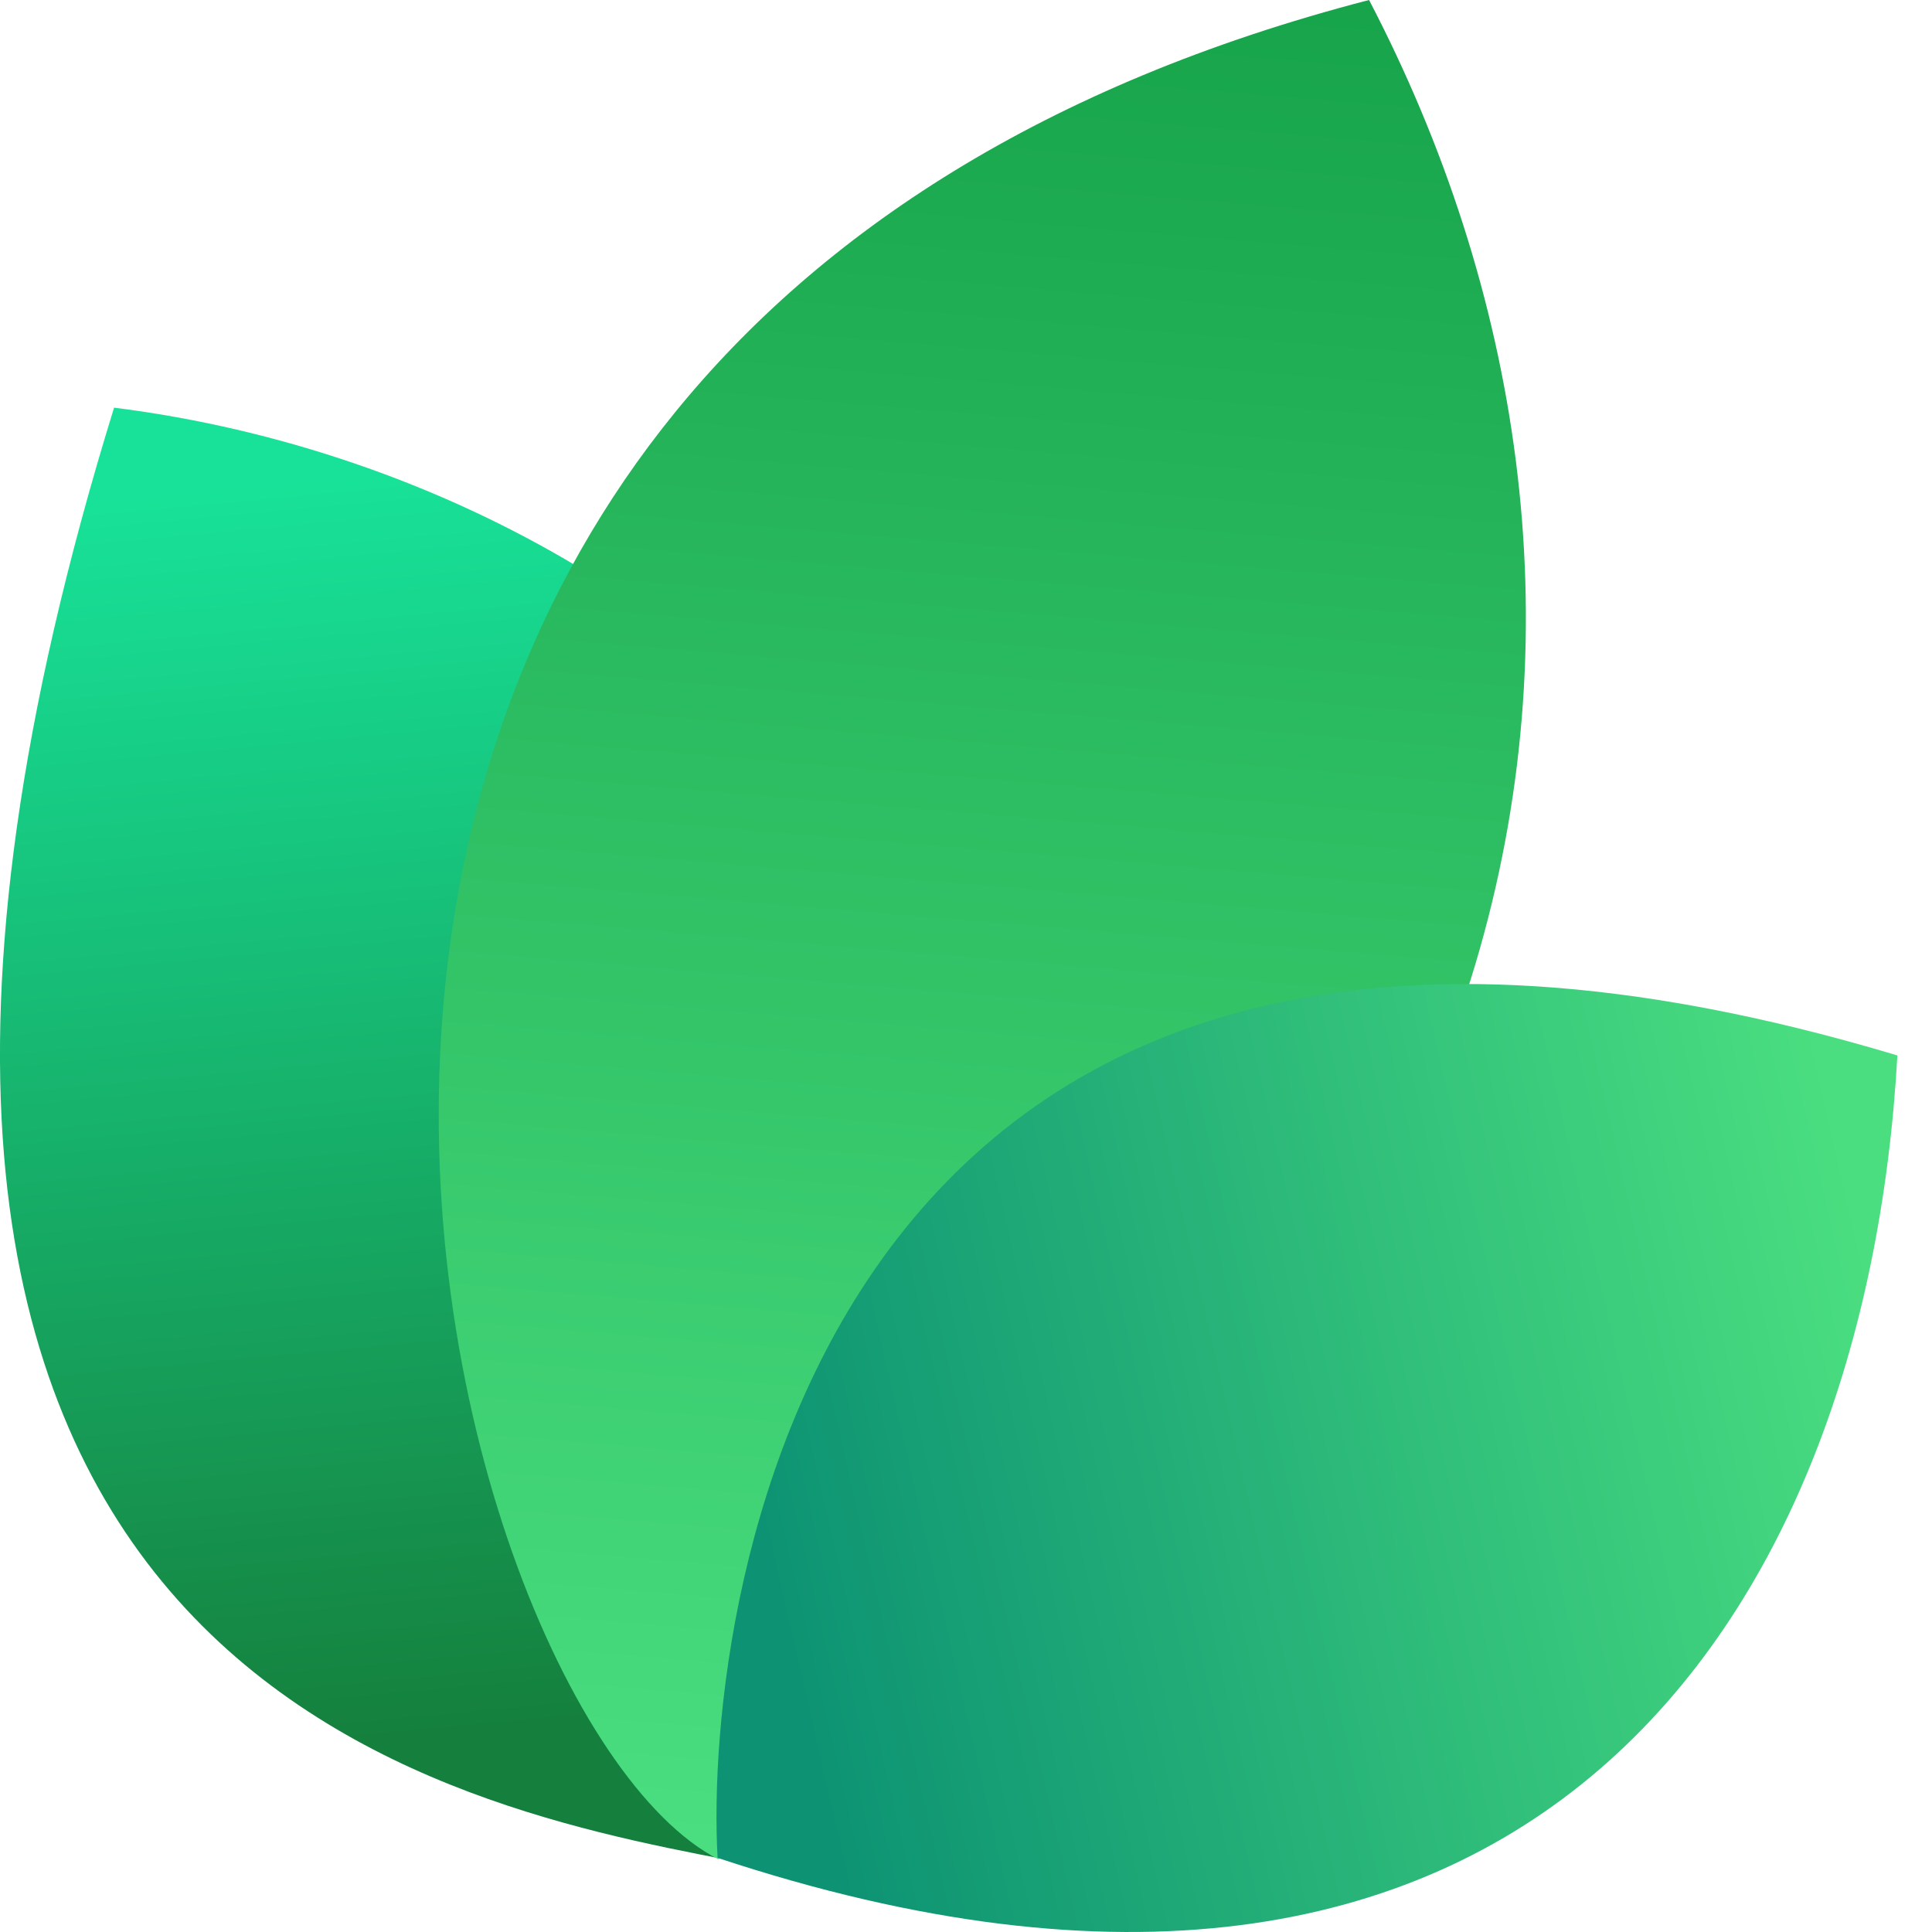
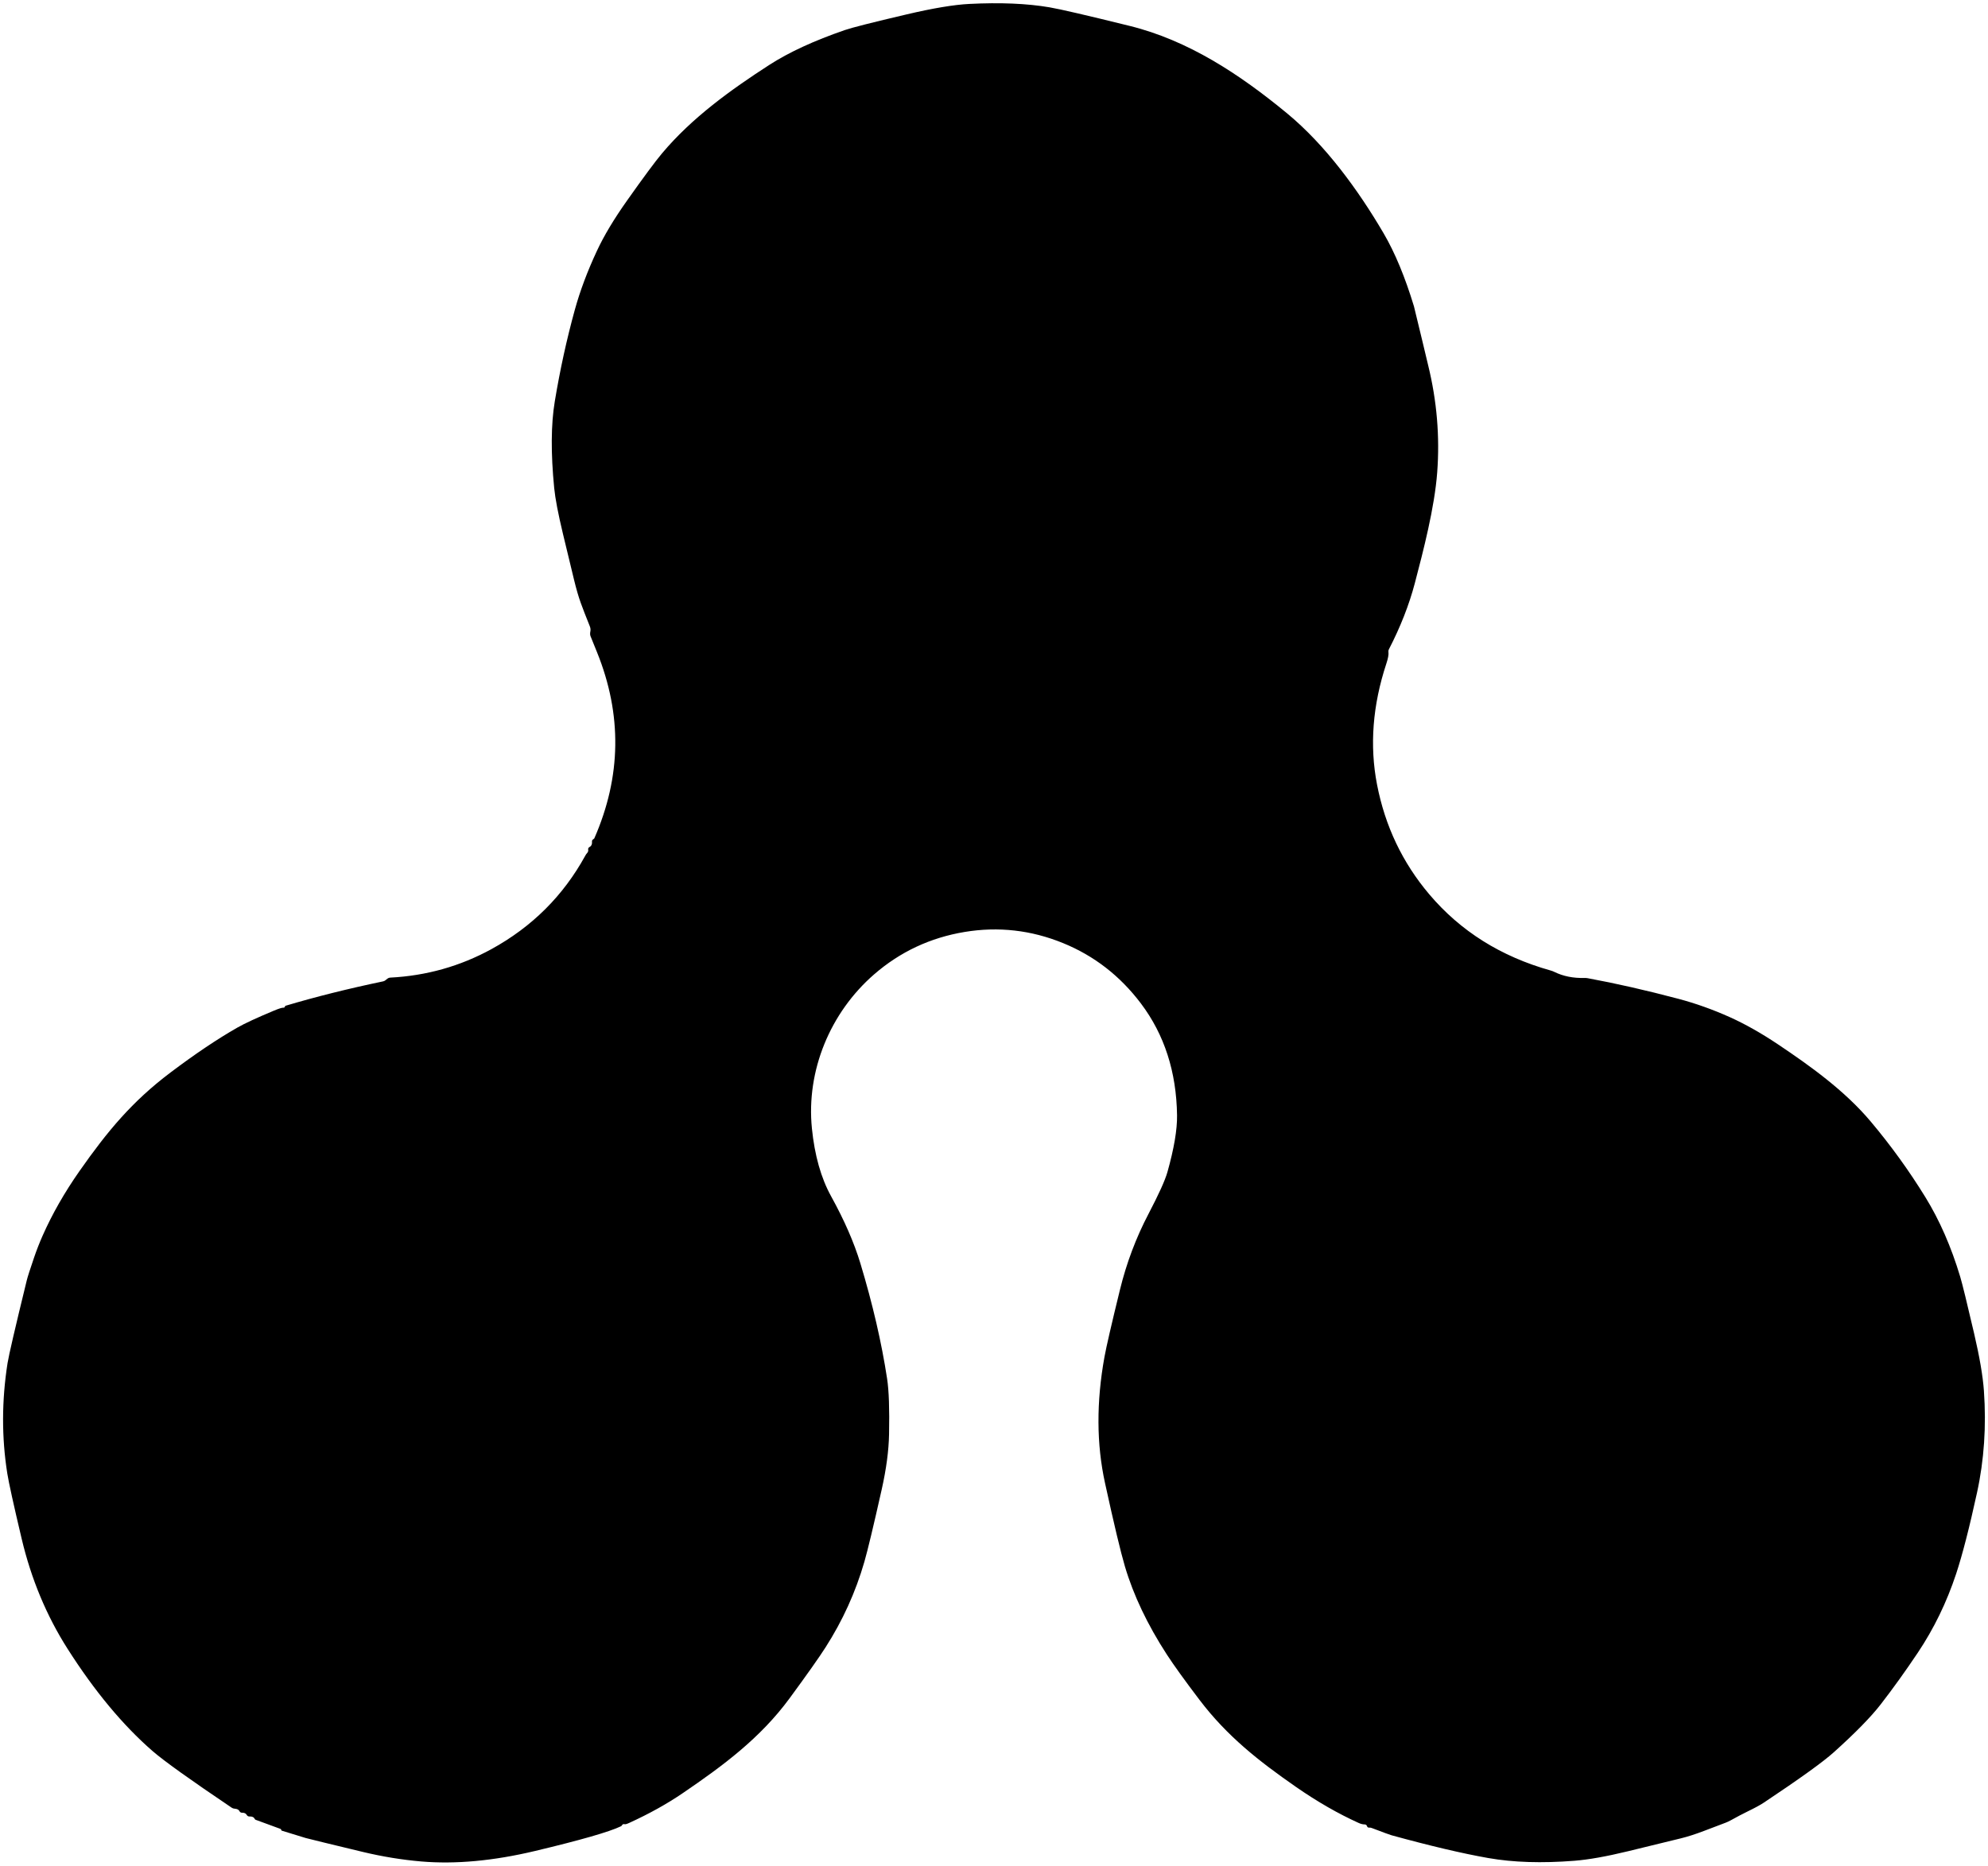
- <svg xmlns="http://www.w3.org/2000/svg" width="24" height="24" viewBox="0 0 24 24" fill="none">
-   <path d="M9.061 23.108C5.268 22.377 -3.391 20.627 1.417 5.064C9.634 6.099 16.973 14.064 9.061 23.108Z" fill="url(#paint0_linear_17557_2021)" />
-   <path d="M8.919 23.094C5.276 21.222 0.784 4.209 17.007 0C20.757 7.193 19.621 16.545 8.919 23.094Z" fill="url(#paint1_linear_17557_2021)" />
-   <path d="M8.914 23.079C8.735 19.882 10.159 9.085 23.57 13.111C23.181 20.123 18.984 26.418 8.914 23.079Z" fill="url(#paint2_linear_17557_2021)" />
-   <defs>
-     <linearGradient id="paint0_linear_17557_2021" x1="3.776" y1="5.916" x2="5.232" y2="21.559" gradientUnits="userSpaceOnUse">
-       <stop stop-color="#18E299" />
-       <stop offset="1" stop-color="#15803D" />
-     </linearGradient>
-     <linearGradient id="paint1_linear_17557_2021" x1="12.171" y1="-0.718" x2="10.19" y2="22.983" gradientUnits="userSpaceOnUse">
-       <stop stop-color="#16A34A" />
-       <stop offset="1" stop-color="#4ADE80" />
-     </linearGradient>
-     <linearGradient id="paint2_linear_17557_2021" x1="23.133" y1="15.353" x2="9.338" y2="18.52" gradientUnits="userSpaceOnUse">
-       <stop stop-color="#4ADE80" />
-       <stop offset="1" stop-color="#0D9373" />
-     </linearGradient>
-   </defs>
+ <svg xmlns="http://www.w3.org/2000/svg" version="1.1" viewBox="0.00 0.00 520.00 488.00">
+   <path fill="#000000" d="   M 60.60 472.92   Q 44.31 461.94 39.89 458.09   Q 28.22 447.93 17.66 431.33   Q 9.41 418.37 5.66 402.53   Q 2.49 389.14 1.91 385.50   Q -0.33 371.35 1.97 356.64   Q 2.47 353.49 6.99 335.01   Q 7.31 333.67 8.90 329.03   Q 9.92 326.04 11.17 323.22   Q 14.92 314.76 20.80 306.36   C 28.11 295.93 34.54 288.17 44.59 280.59   Q 54.19 273.35 62.06 268.85   Q 64.95 267.20 71.68 264.39   Q 73.63 263.58 74.14 263.63   A 0.34 0.32 22.1 0 0 74.43 263.52   Q 74.55 263.37 74.58 263.21   Q 74.59 263.15 74.74 263.11   Q 86.53 259.60 100.17 256.75   A 1.70 1.66 -72.4 0 0 100.99 256.31   Q 101.19 256.12 101.46 255.95   Q 101.74 255.78 102.05 255.76   Q 116.24 255.04 128.54 248.31   Q 144.46 239.58 153.08 223.88   Q 153.30 223.46 153.54 223.21   Q 153.95 222.77 153.85 222.30   A 0.65 0.65 0.0 0 1 154.20 221.59   Q 154.94 221.22 154.85 220.10   A 0.50 0.44 63.4 0 1 154.93 219.80   Q 155.07 219.61 155.31 219.47   Q 155.42 219.41 155.48 219.27   Q 166.05 195.09 156.16 170.63   Q 155.30 168.49 154.47 166.45   Q 154.26 165.94 154.43 165.13   Q 154.55 164.51 154.26 163.80   Q 152.69 159.90 151.93 157.79   Q 151.03 155.32 150.14 151.63   Q 149.67 149.69 147.26 139.70   Q 145.37 131.83 144.96 127.67   Q 143.62 114.01 145.11 105.04   Q 147.16 92.64 150.35 81.07   Q 152.39 73.66 156.14 65.62   Q 158.89 59.71 164.01 52.48   Q 170.55 43.23 173.15 40.14   C 181.01 30.76 191.28 23.41 201.23 16.98   Q 208.92 12.02 221.00 7.86   Q 223.78 6.90 237.13 3.77   Q 247.52 1.33 253.51 1.03   Q 265.67 0.41 274.50 1.91   Q 278.68 2.62 295.50 6.78   C 310.80 10.56 324.20 19.38 336.63 29.63   C 346.71 37.95 355.29 49.73 361.92 61.05   Q 366.36 68.64 369.85 80.15   Q 370.03 80.77 371.96 88.86   Q 373.32 94.60 373.57 95.60   Q 376.98 109.50 375.93 123.57   C 375.24 132.80 372.29 144.14 370.07 152.59   Q 367.84 161.06 363.27 169.92   A 1.06 1.05 -36.2 0 0 363.17 170.55   Q 363.32 171.53 362.63 173.60   Q 357.23 189.96 360.19 205.26   Q 363.35 221.56 373.85 233.96   Q 386.08 248.42 405.57 253.89   A 5.79 5.41 63.7 0 1 406.58 254.27   Q 410.04 255.97 414.47 255.85   A 4.32 3.99 47.3 0 1 415.33 255.92   Q 426.34 257.95 438.96 261.29   Q 445.80 263.10 452.55 266.14   Q 458.52 268.84 465.04 273.20   C 473.50 278.87 482.52 285.32 489.33 293.42   Q 497.17 302.74 503.59 313.15   Q 509.19 322.23 512.73 334.02   Q 513.58 336.86 516.36 348.82   Q 518.52 358.08 518.93 363.84   Q 519.91 377.75 517.13 390.49   Q 514.13 404.26 511.67 411.72   Q 507.96 422.93 501.63 432.39   Q 496.78 439.63 491.92 445.91   Q 488.09 450.85 479.67 458.42   Q 475.48 462.19 461.42 471.56   Q 460.04 472.49 457.11 473.91   Q 455.15 474.87 452.77 476.19   Q 452.05 476.59 451.37 476.85   Q 446.57 478.68 445.63 479.03   Q 442.36 480.27 439.79 480.91   Q 437.86 481.39 425.86 484.31   Q 417.34 486.38 411.79 486.81   Q 399.03 487.81 389.27 486.09   Q 379.21 484.32 364.00 480.14   Q 363.34 479.96 358.82 478.24   Q 358.46 478.10 358.11 478.13   Q 357.70 478.16 357.56 477.73   A 0.61 0.61 0.0 0 0 356.98 477.30   Q 356.25 477.30 355.42 476.93   Q 347.32 473.27 339.01 467.50   C 329.25 460.72 321.00 454.24 313.79 444.76   Q 307.98 437.11 305.19 432.82   Q 297.59 421.10 294.24 409.79   Q 292.55 404.07 289.04 388.00   Q 285.69 372.72 288.89 355.02   Q 289.61 351.05 292.94 337.44   Q 295.50 326.96 300.42 317.56   Q 304.45 309.86 305.36 306.64   Q 307.96 297.40 307.88 291.78   Q 307.64 274.75 298.44 262.54   Q 290.27 251.70 278.04 246.72   Q 265.56 241.63 252.34 243.81   Q 238.83 246.05 228.62 254.93   C 217.16 264.90 210.85 280.10 212.37 295.20   Q 213.44 305.81 217.39 312.96   Q 222.57 322.34 225.04 330.48   Q 229.87 346.46 232.04 360.70   Q 232.75 365.36 232.55 375.25   Q 232.42 381.68 230.63 389.66   Q 227.41 404.01 226.09 408.60   Q 222.67 420.46 215.94 430.97   Q 213.46 434.86 206.54 444.29   C 198.88 454.72 189.11 461.95 178.61 469.10   Q 172.45 473.31 164.57 476.91   Q 163.66 477.33 163.37 477.24   Q 162.91 477.11 162.67 477.55   A 0.57 0.52 -1.3 0 1 162.43 477.78   Q 157.84 479.98 139.97 484.24   Q 123.67 488.13 110.19 486.99   Q 102.63 486.34 94.97 484.51   Q 82.02 481.40 79.95 480.85   Q 79.47 480.73 73.70 478.93   A 0.13 0.12 79.4 0 1 73.61 478.86   Q 73.54 478.74 73.52 478.62   A 0.22 0.22 0.0 0 0 73.39 478.48   L 66.88 476.09   A 0.43 0.39 -0.4 0 1 66.64 475.88   Q 66.29 475.16 65.27 475.22   A 0.77 0.75 -15.8 0 1 64.55 474.83   Q 64.21 474.21 63.33 474.24   A 0.75 0.75 0.0 0 1 62.62 473.80   Q 62.37 473.26 61.36 473.18   A 1.45 1.42 -25.6 0 1 60.60 472.92   Z" />
</svg>
